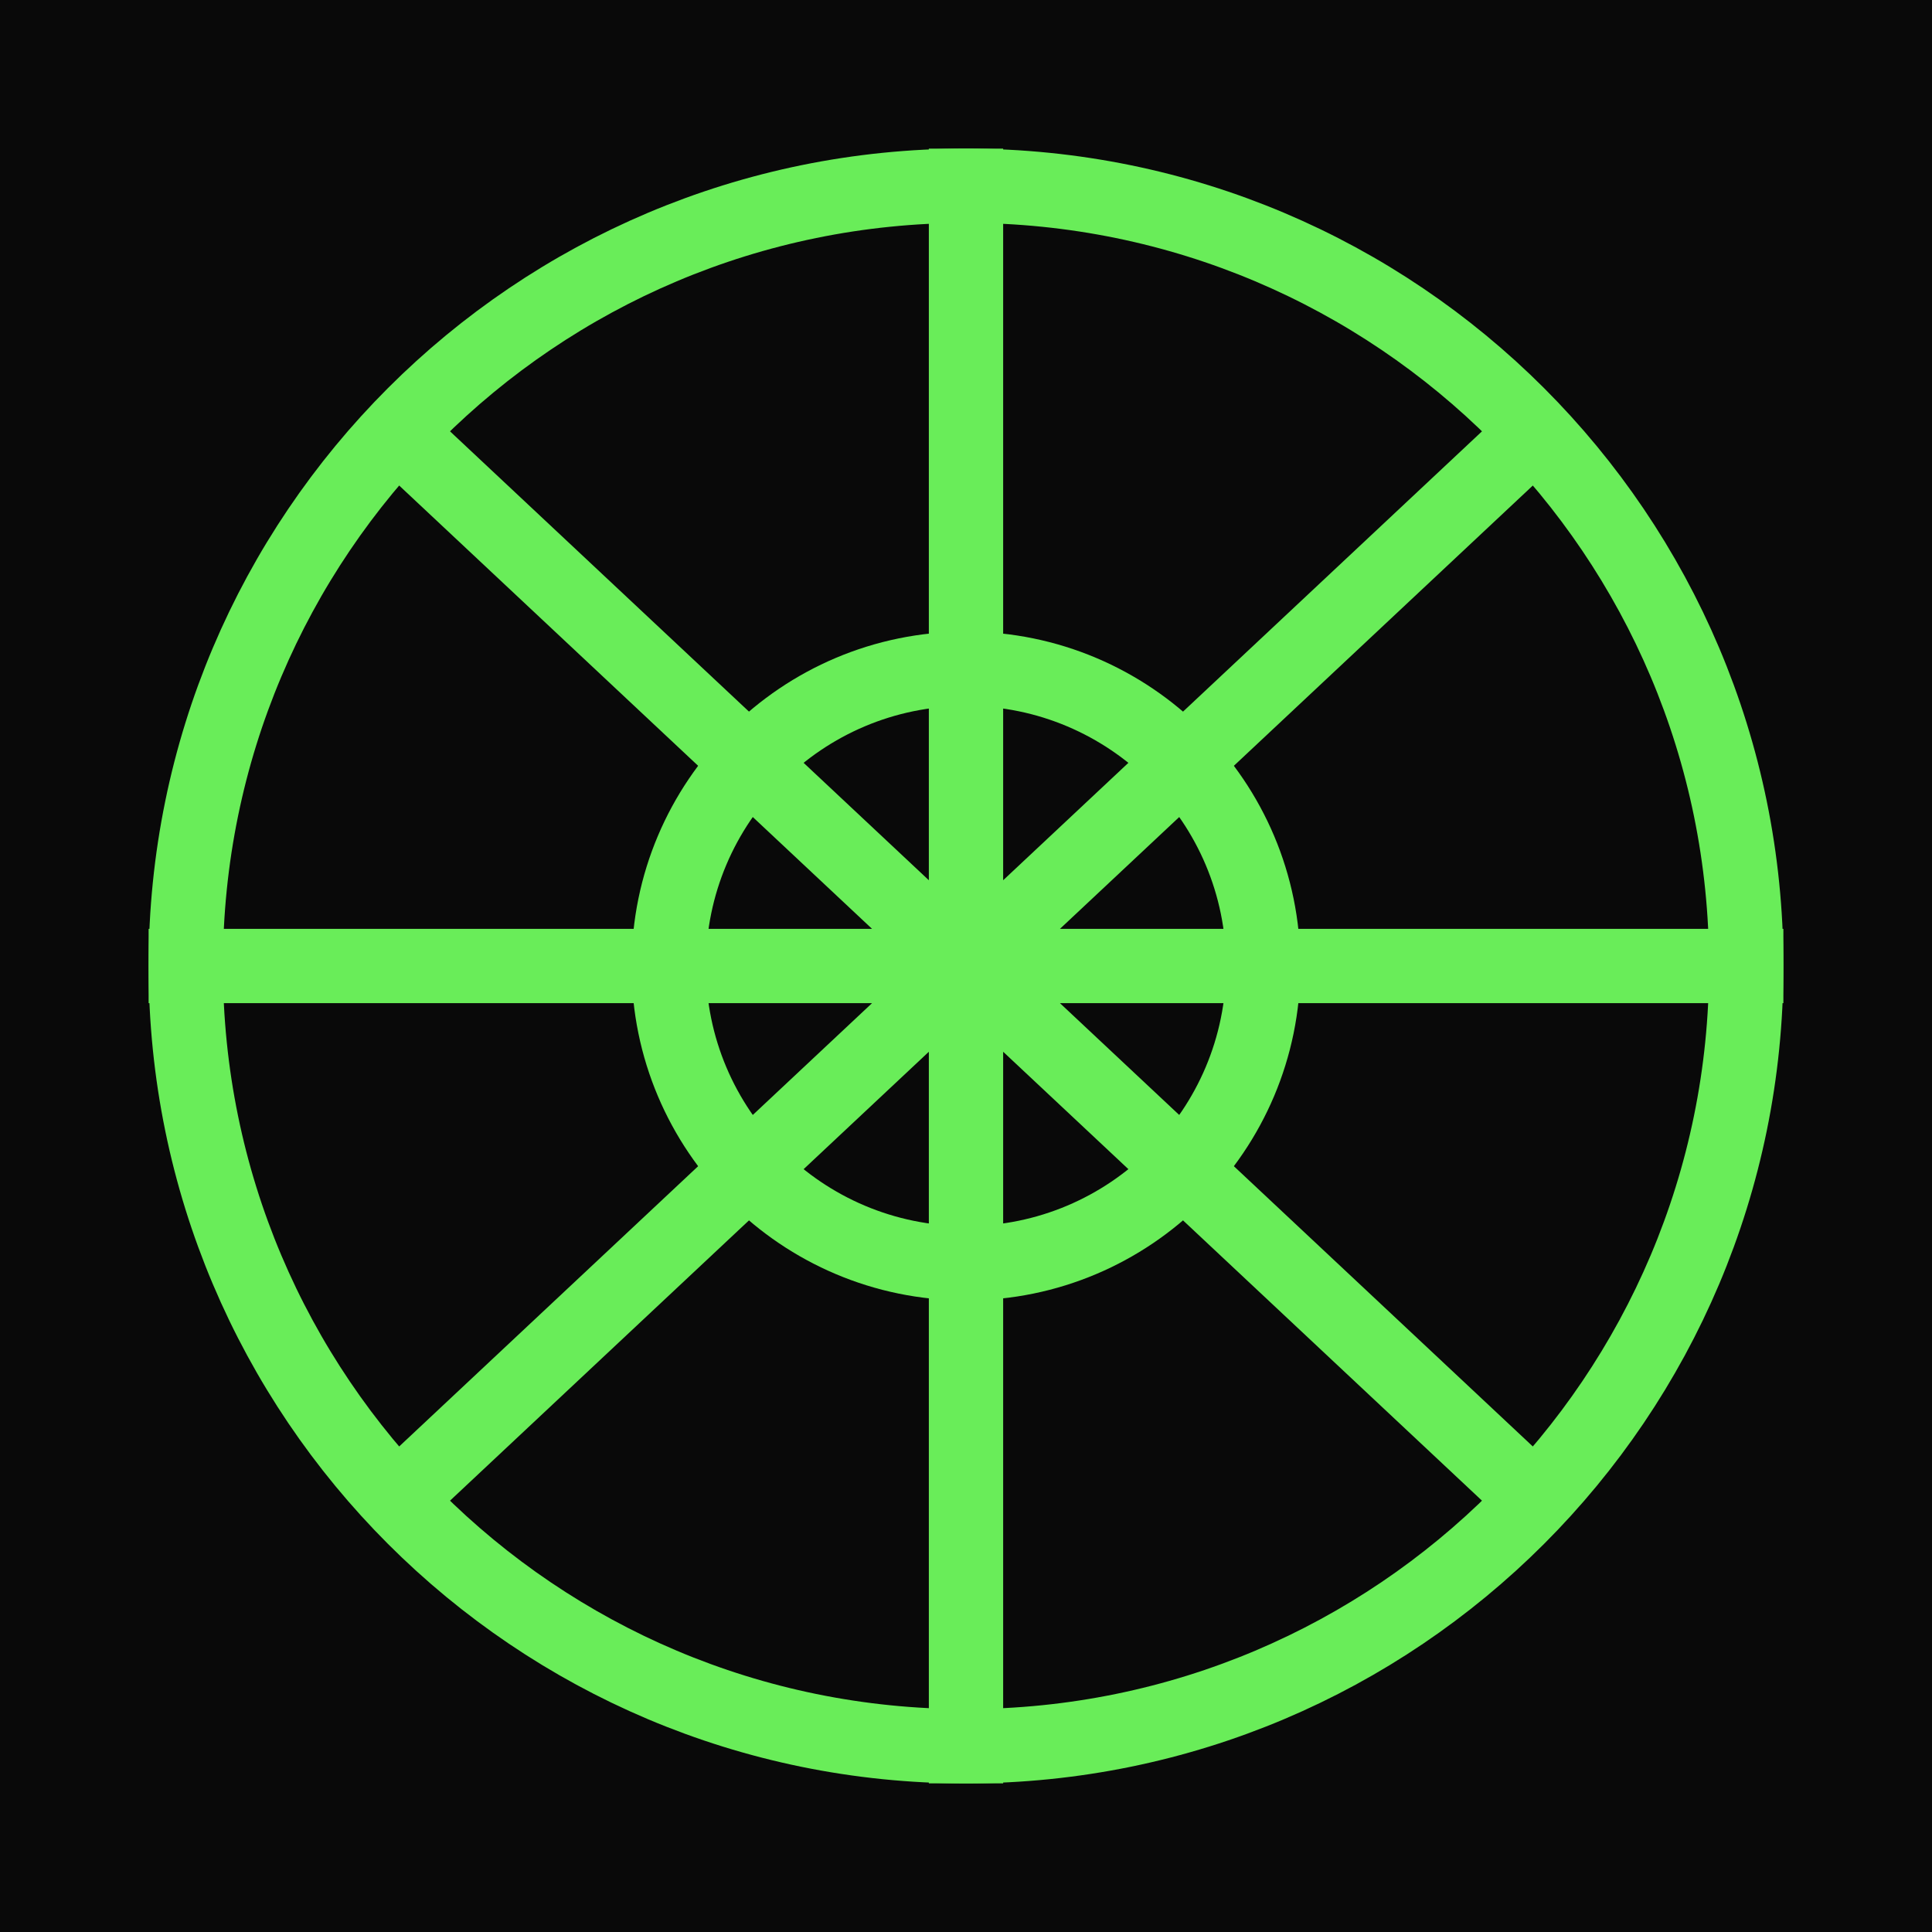
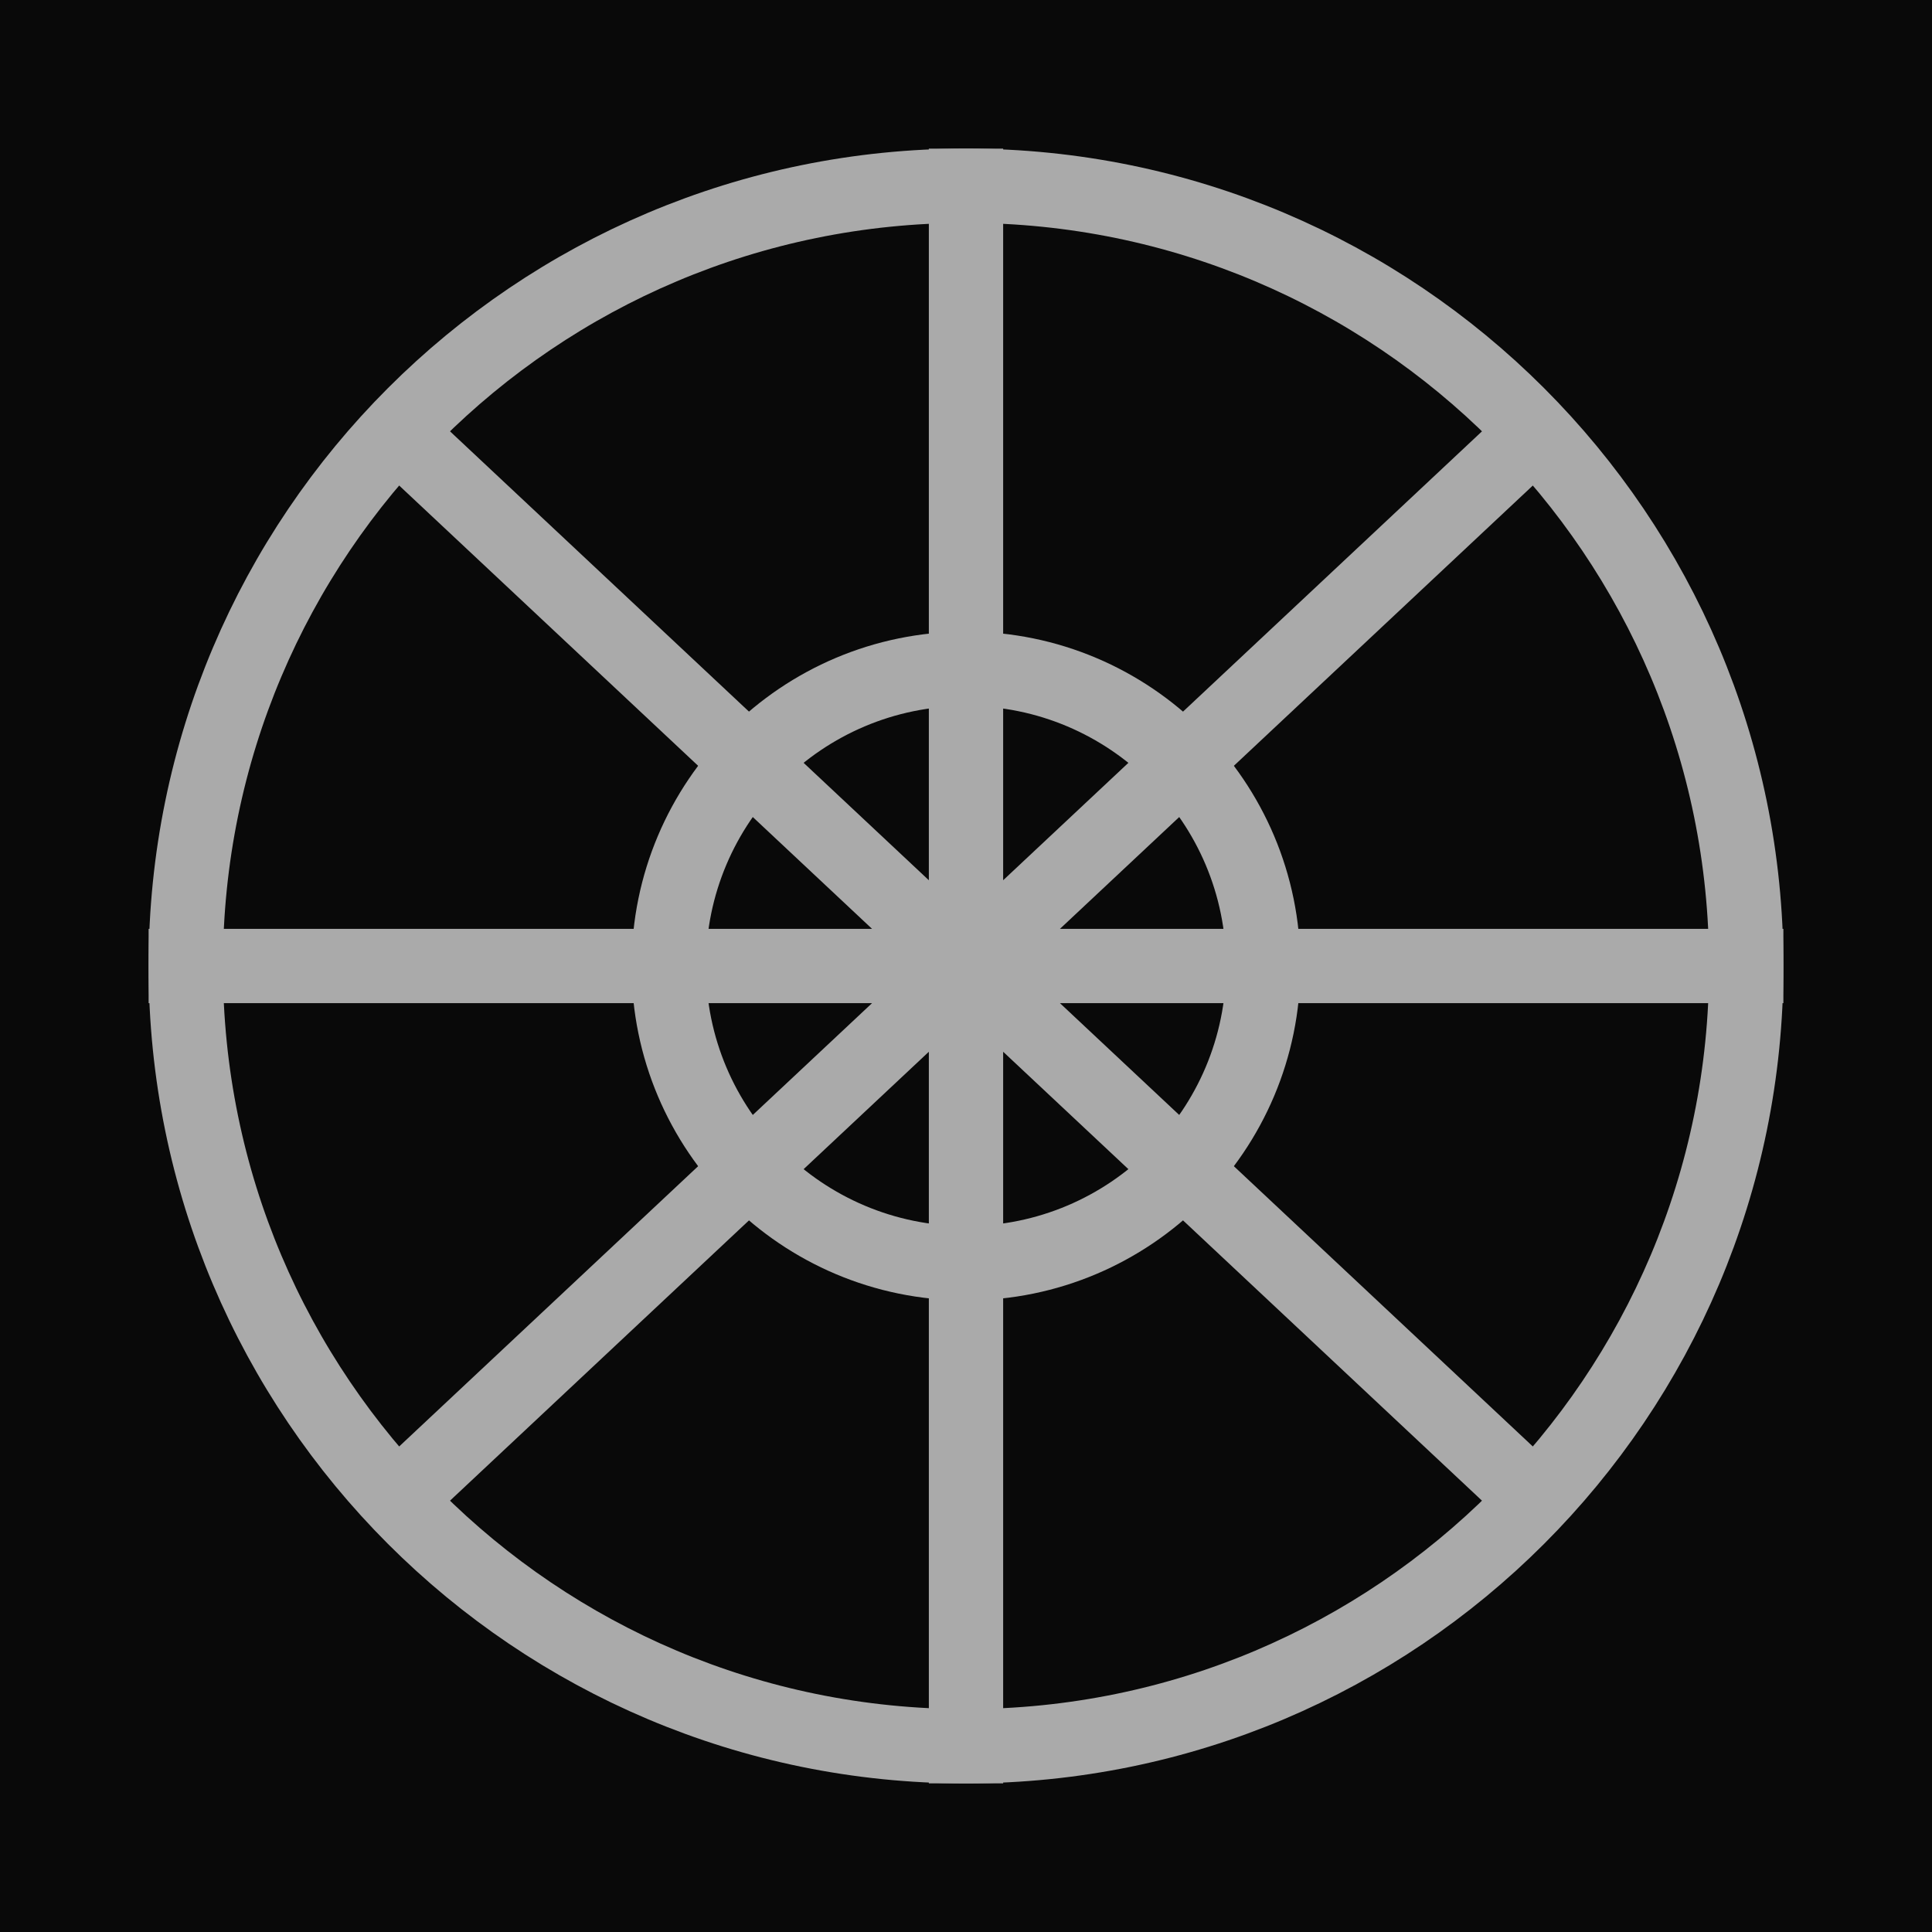
<svg xmlns="http://www.w3.org/2000/svg" viewBox="0 0 52 52">
  <rect width="52" height="52" fill="#090909" />
-   <g fill="none" stroke="#69ed59" stroke-width="2">
+   <g fill="none" stroke="#aaa" stroke-width="2">
    <circle cx="26" cy="26" r="21" />
    <circle cx="26" cy="26" r="8" />
    <path d="M4 26h44M26 4v44M10 11l32 30M10 41l32-30" />
  </g>
</svg>
